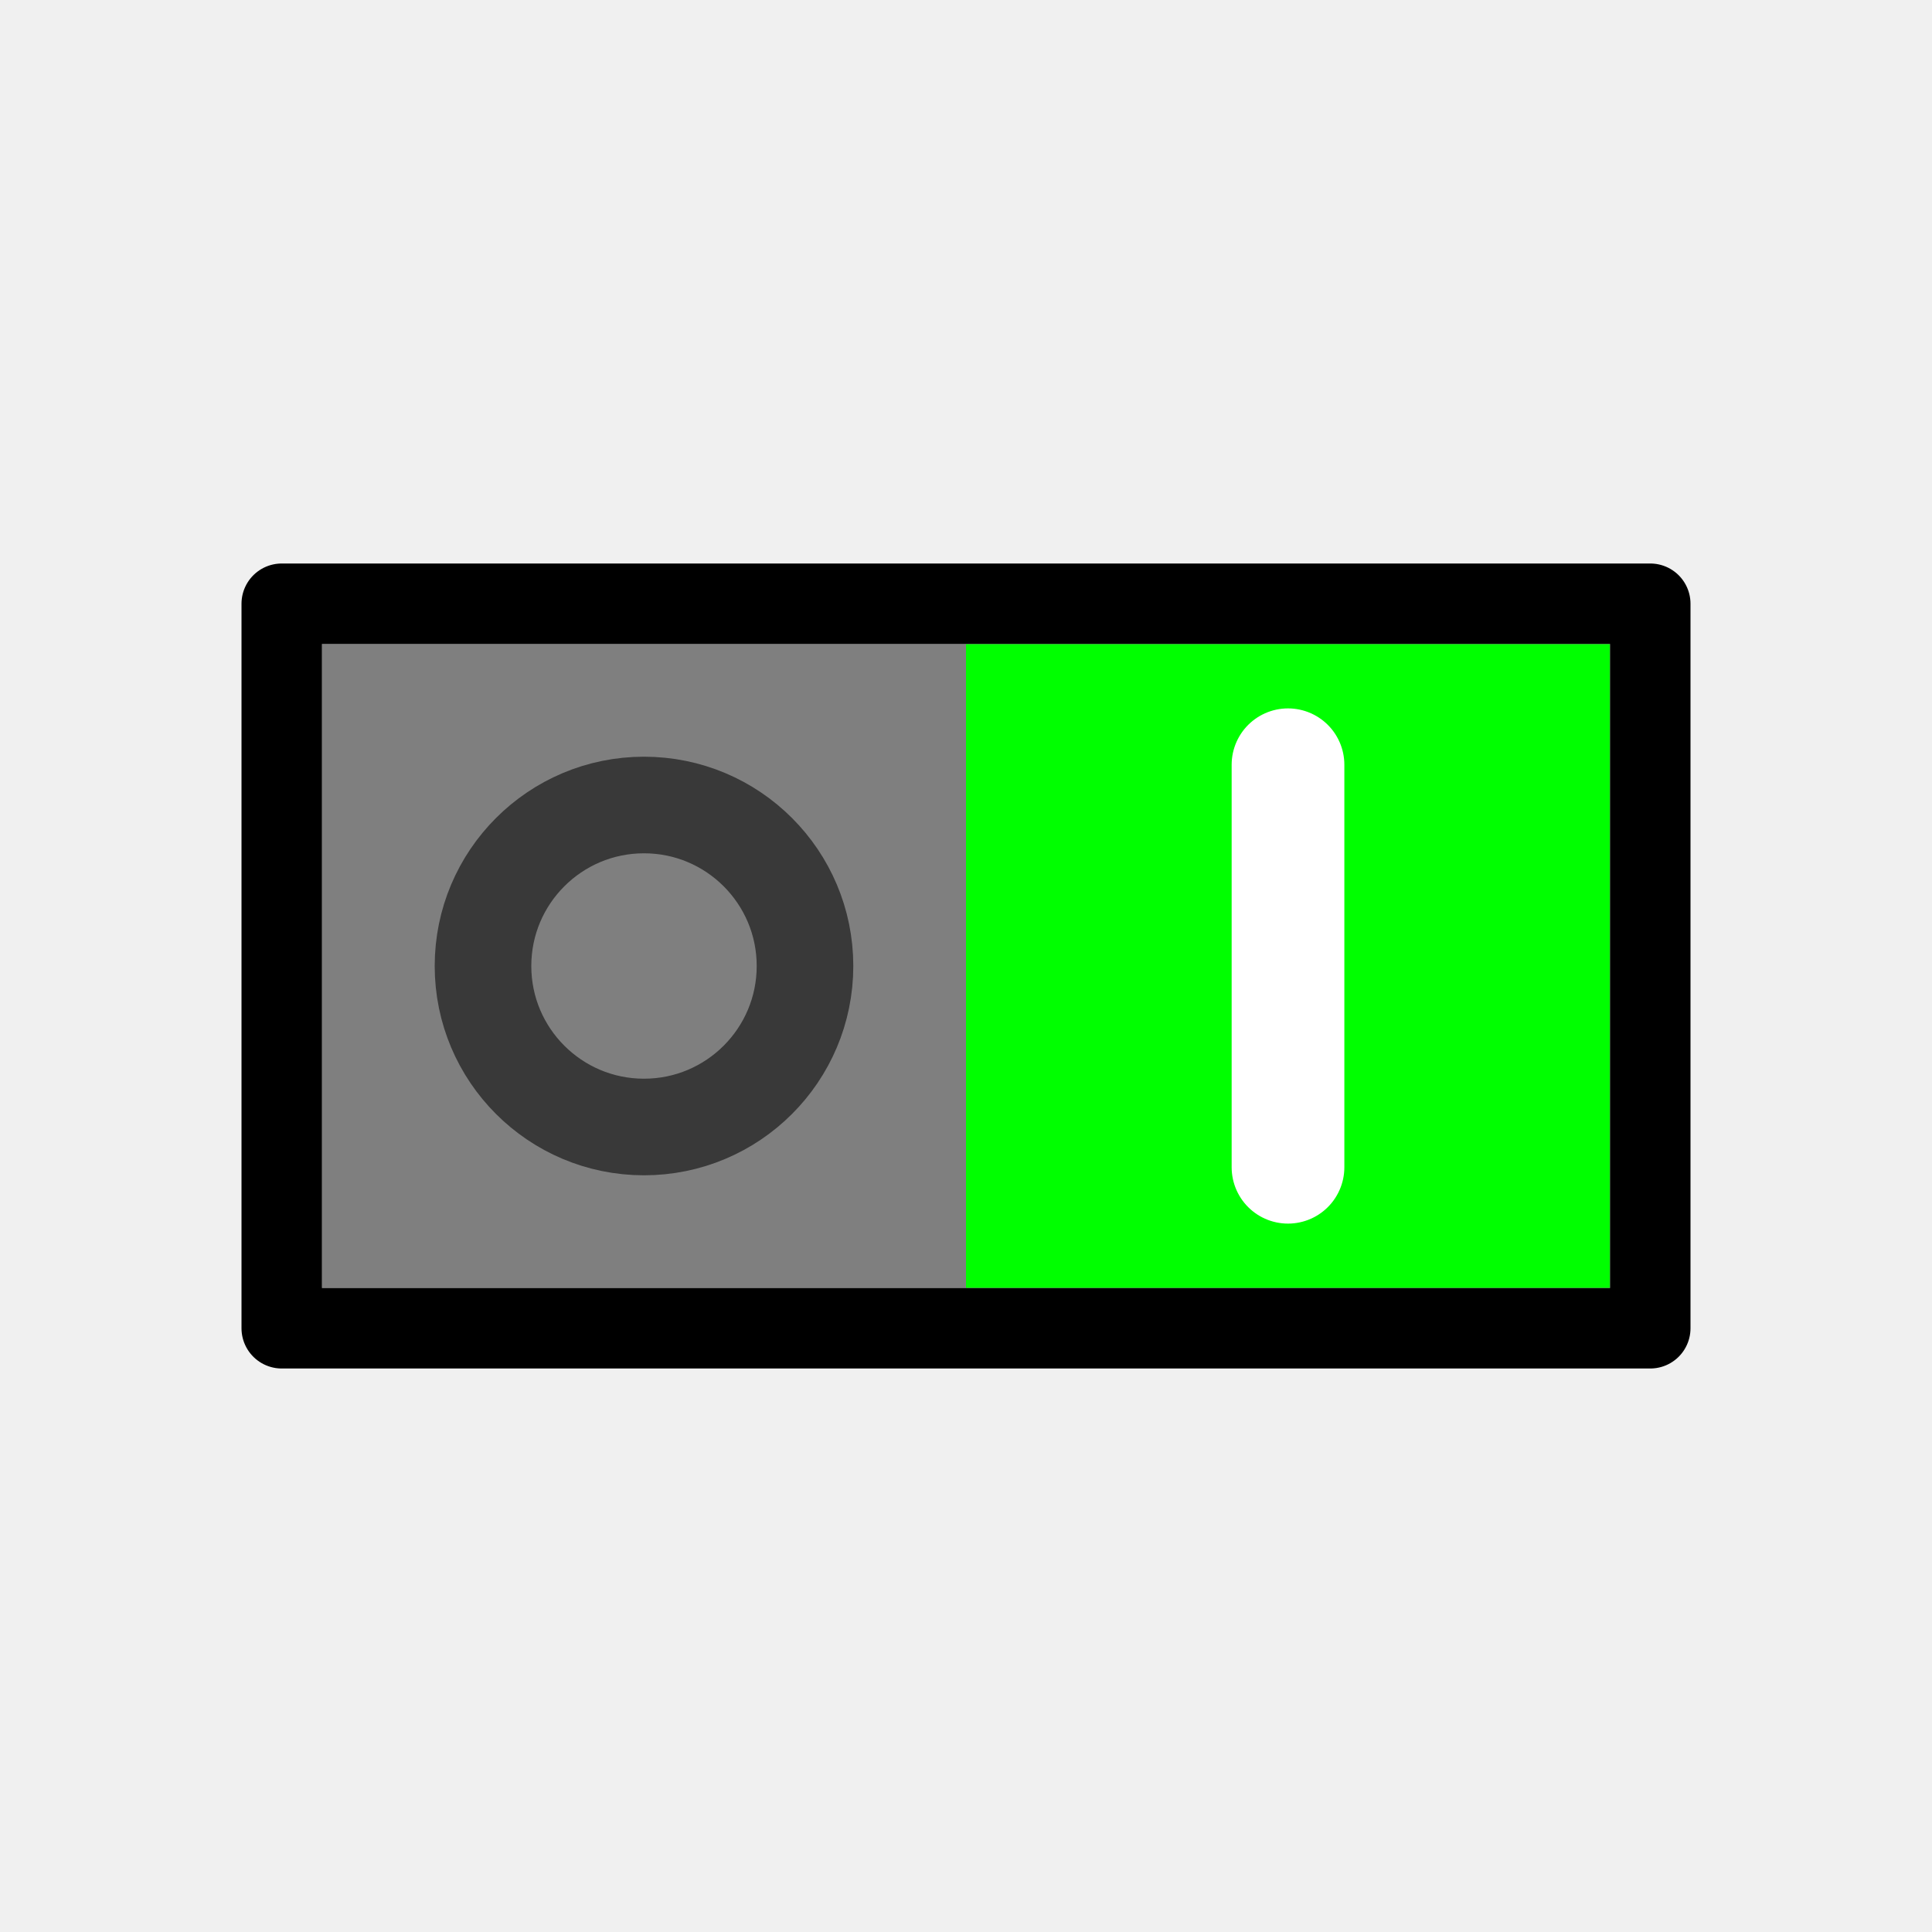
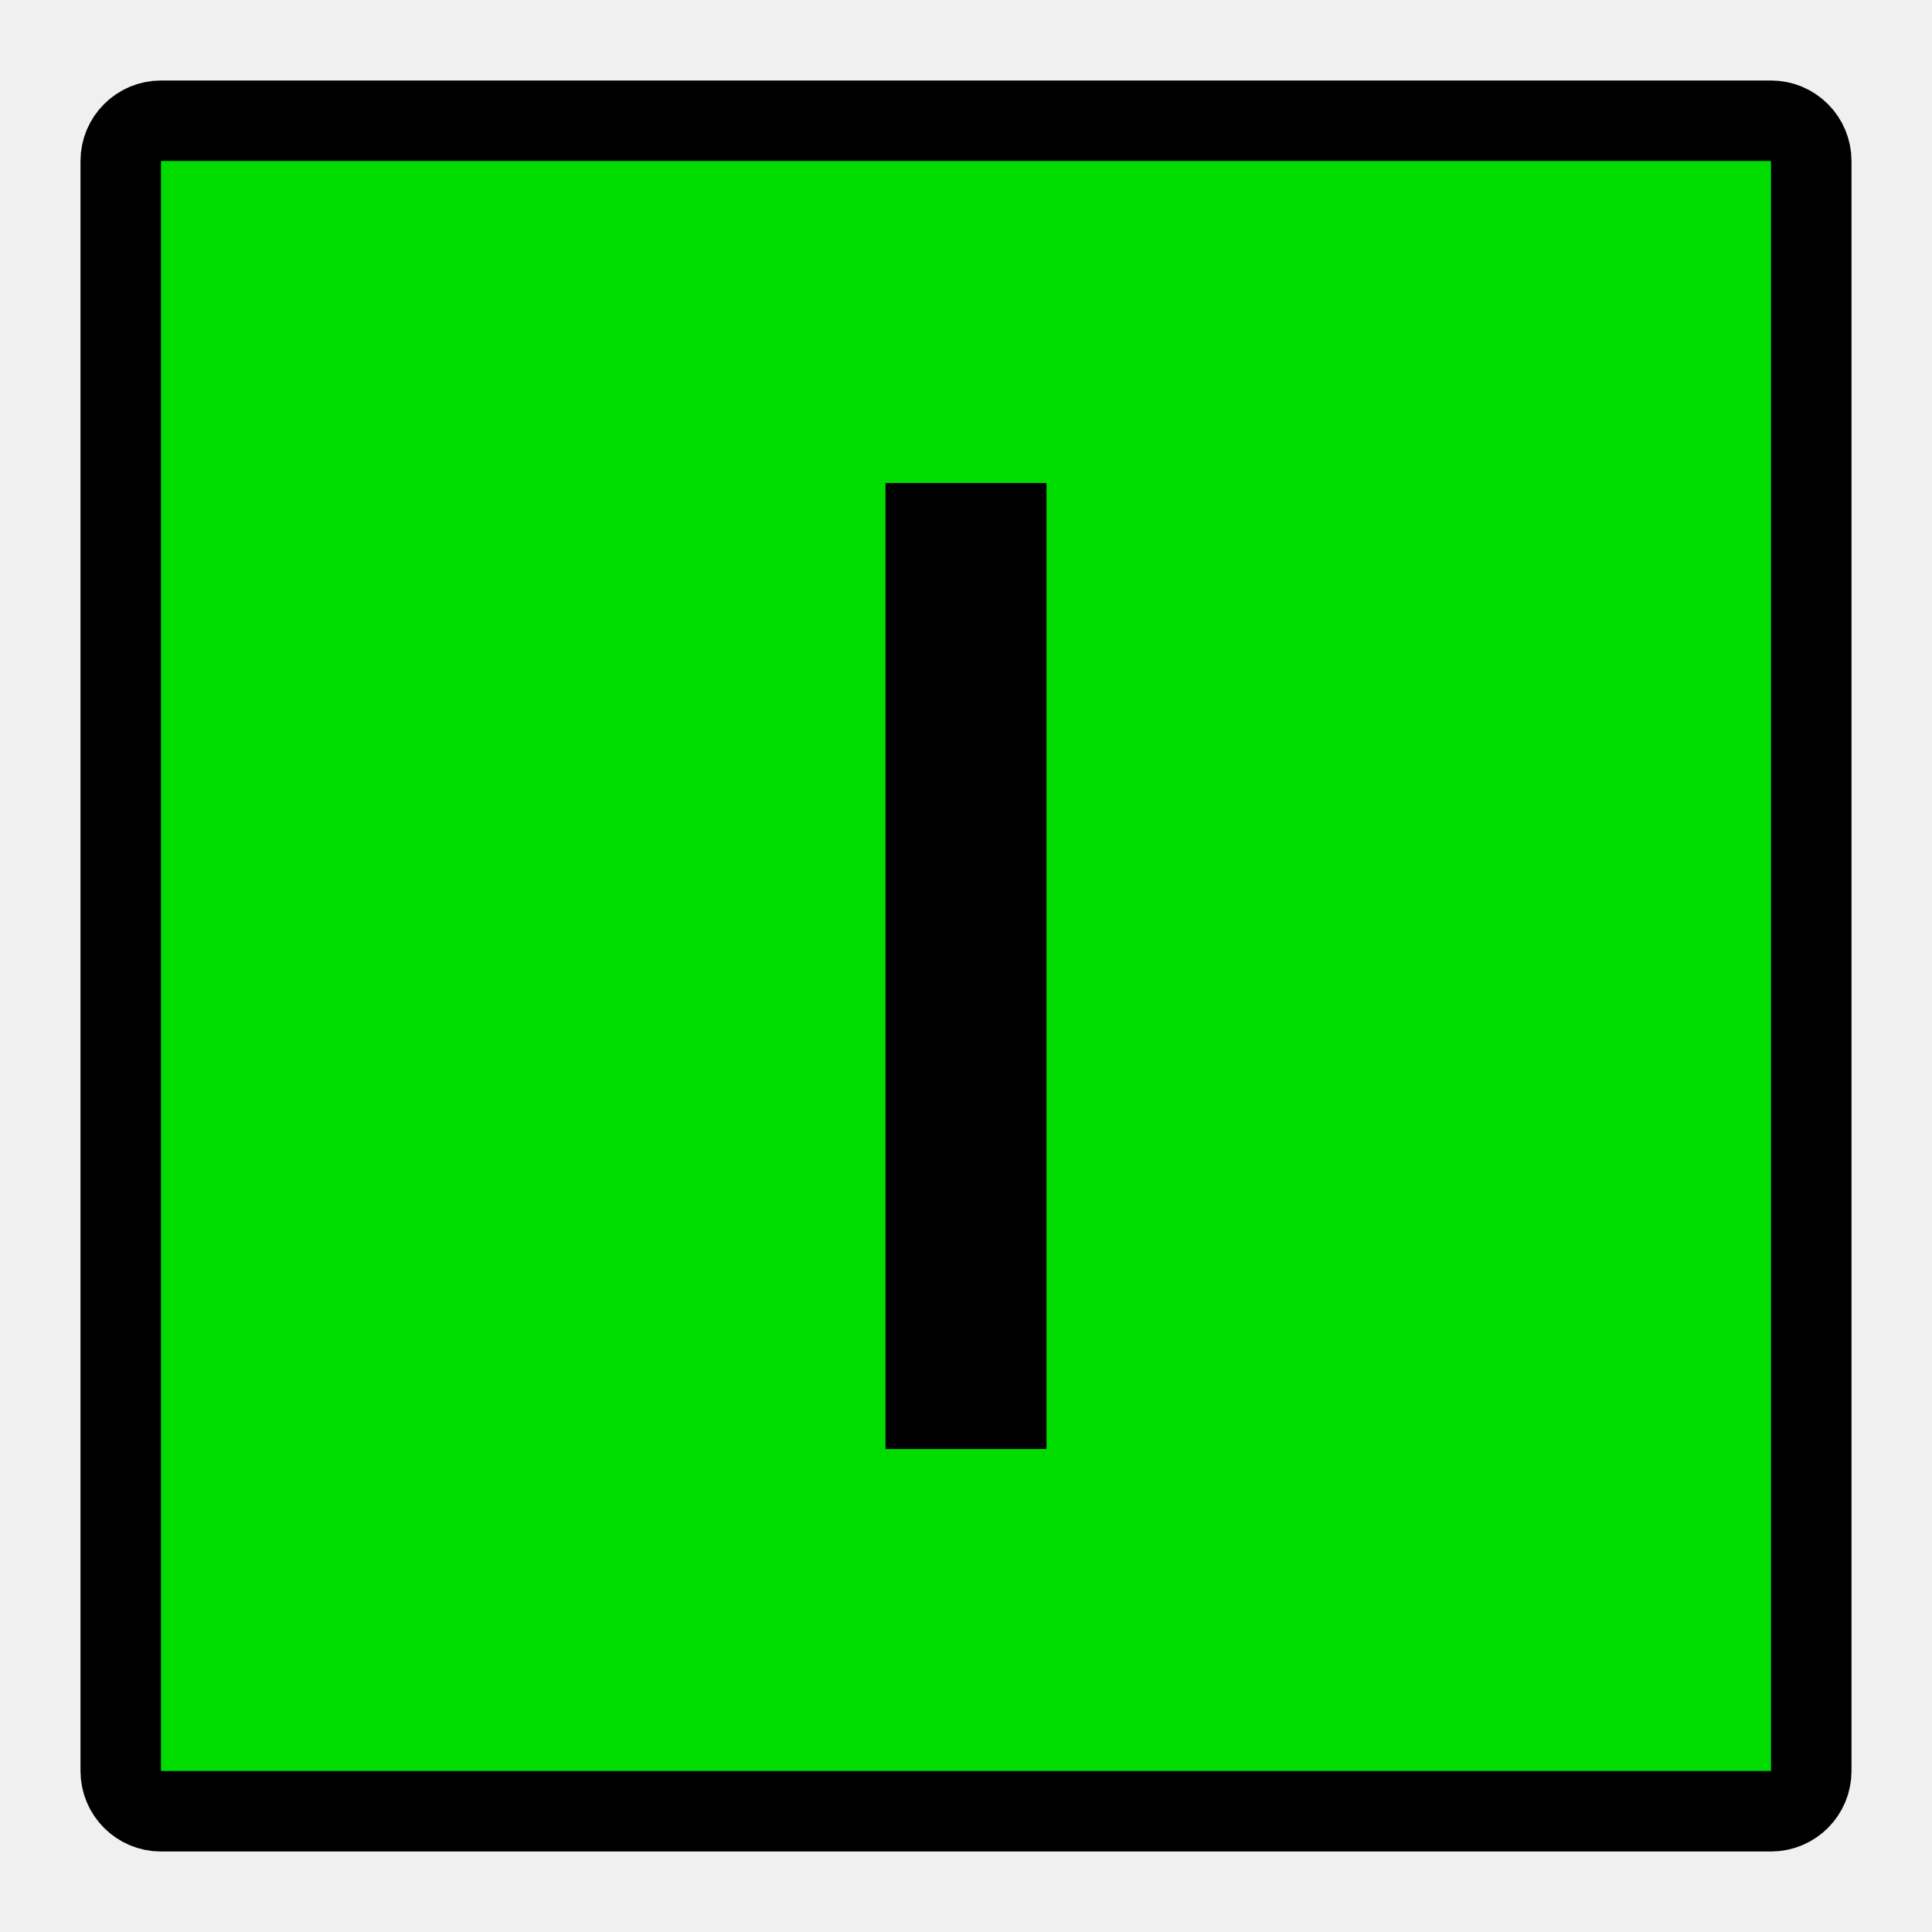
<svg xmlns="http://www.w3.org/2000/svg" viewBox="0 0 24 24" width="24" height="24" fill="none">
-   <rect x="4" y="8" width="8" height="8" fill="#7F7F7F" />
-   <rect x="12" y="8" width="8" height="8" fill="#00FF00" />
-   <circle cx="8" cy="12" r="2" fill="none" stroke="#393939" stroke-width="1.2" />
-   <line x1="16" y1="9.5" x2="16" y2="14.5" stroke="#FFFFFF" stroke-width="1.4" stroke-linecap="round" />
-   <rect x="3.5" y="7.5" width="17" height="9" fill="none" stroke="#000000" stroke-width="1" stroke-linejoin="round" />
+   <rect x="1.5" y="1.5" width="21" height="21" rx="0.5" fill="#00DC00" stroke="#000000" stroke-width="1" stroke-linejoin="round" />
+   <rect x="11" y="6" width="2" height="12" fill="#000000" />
</svg>
